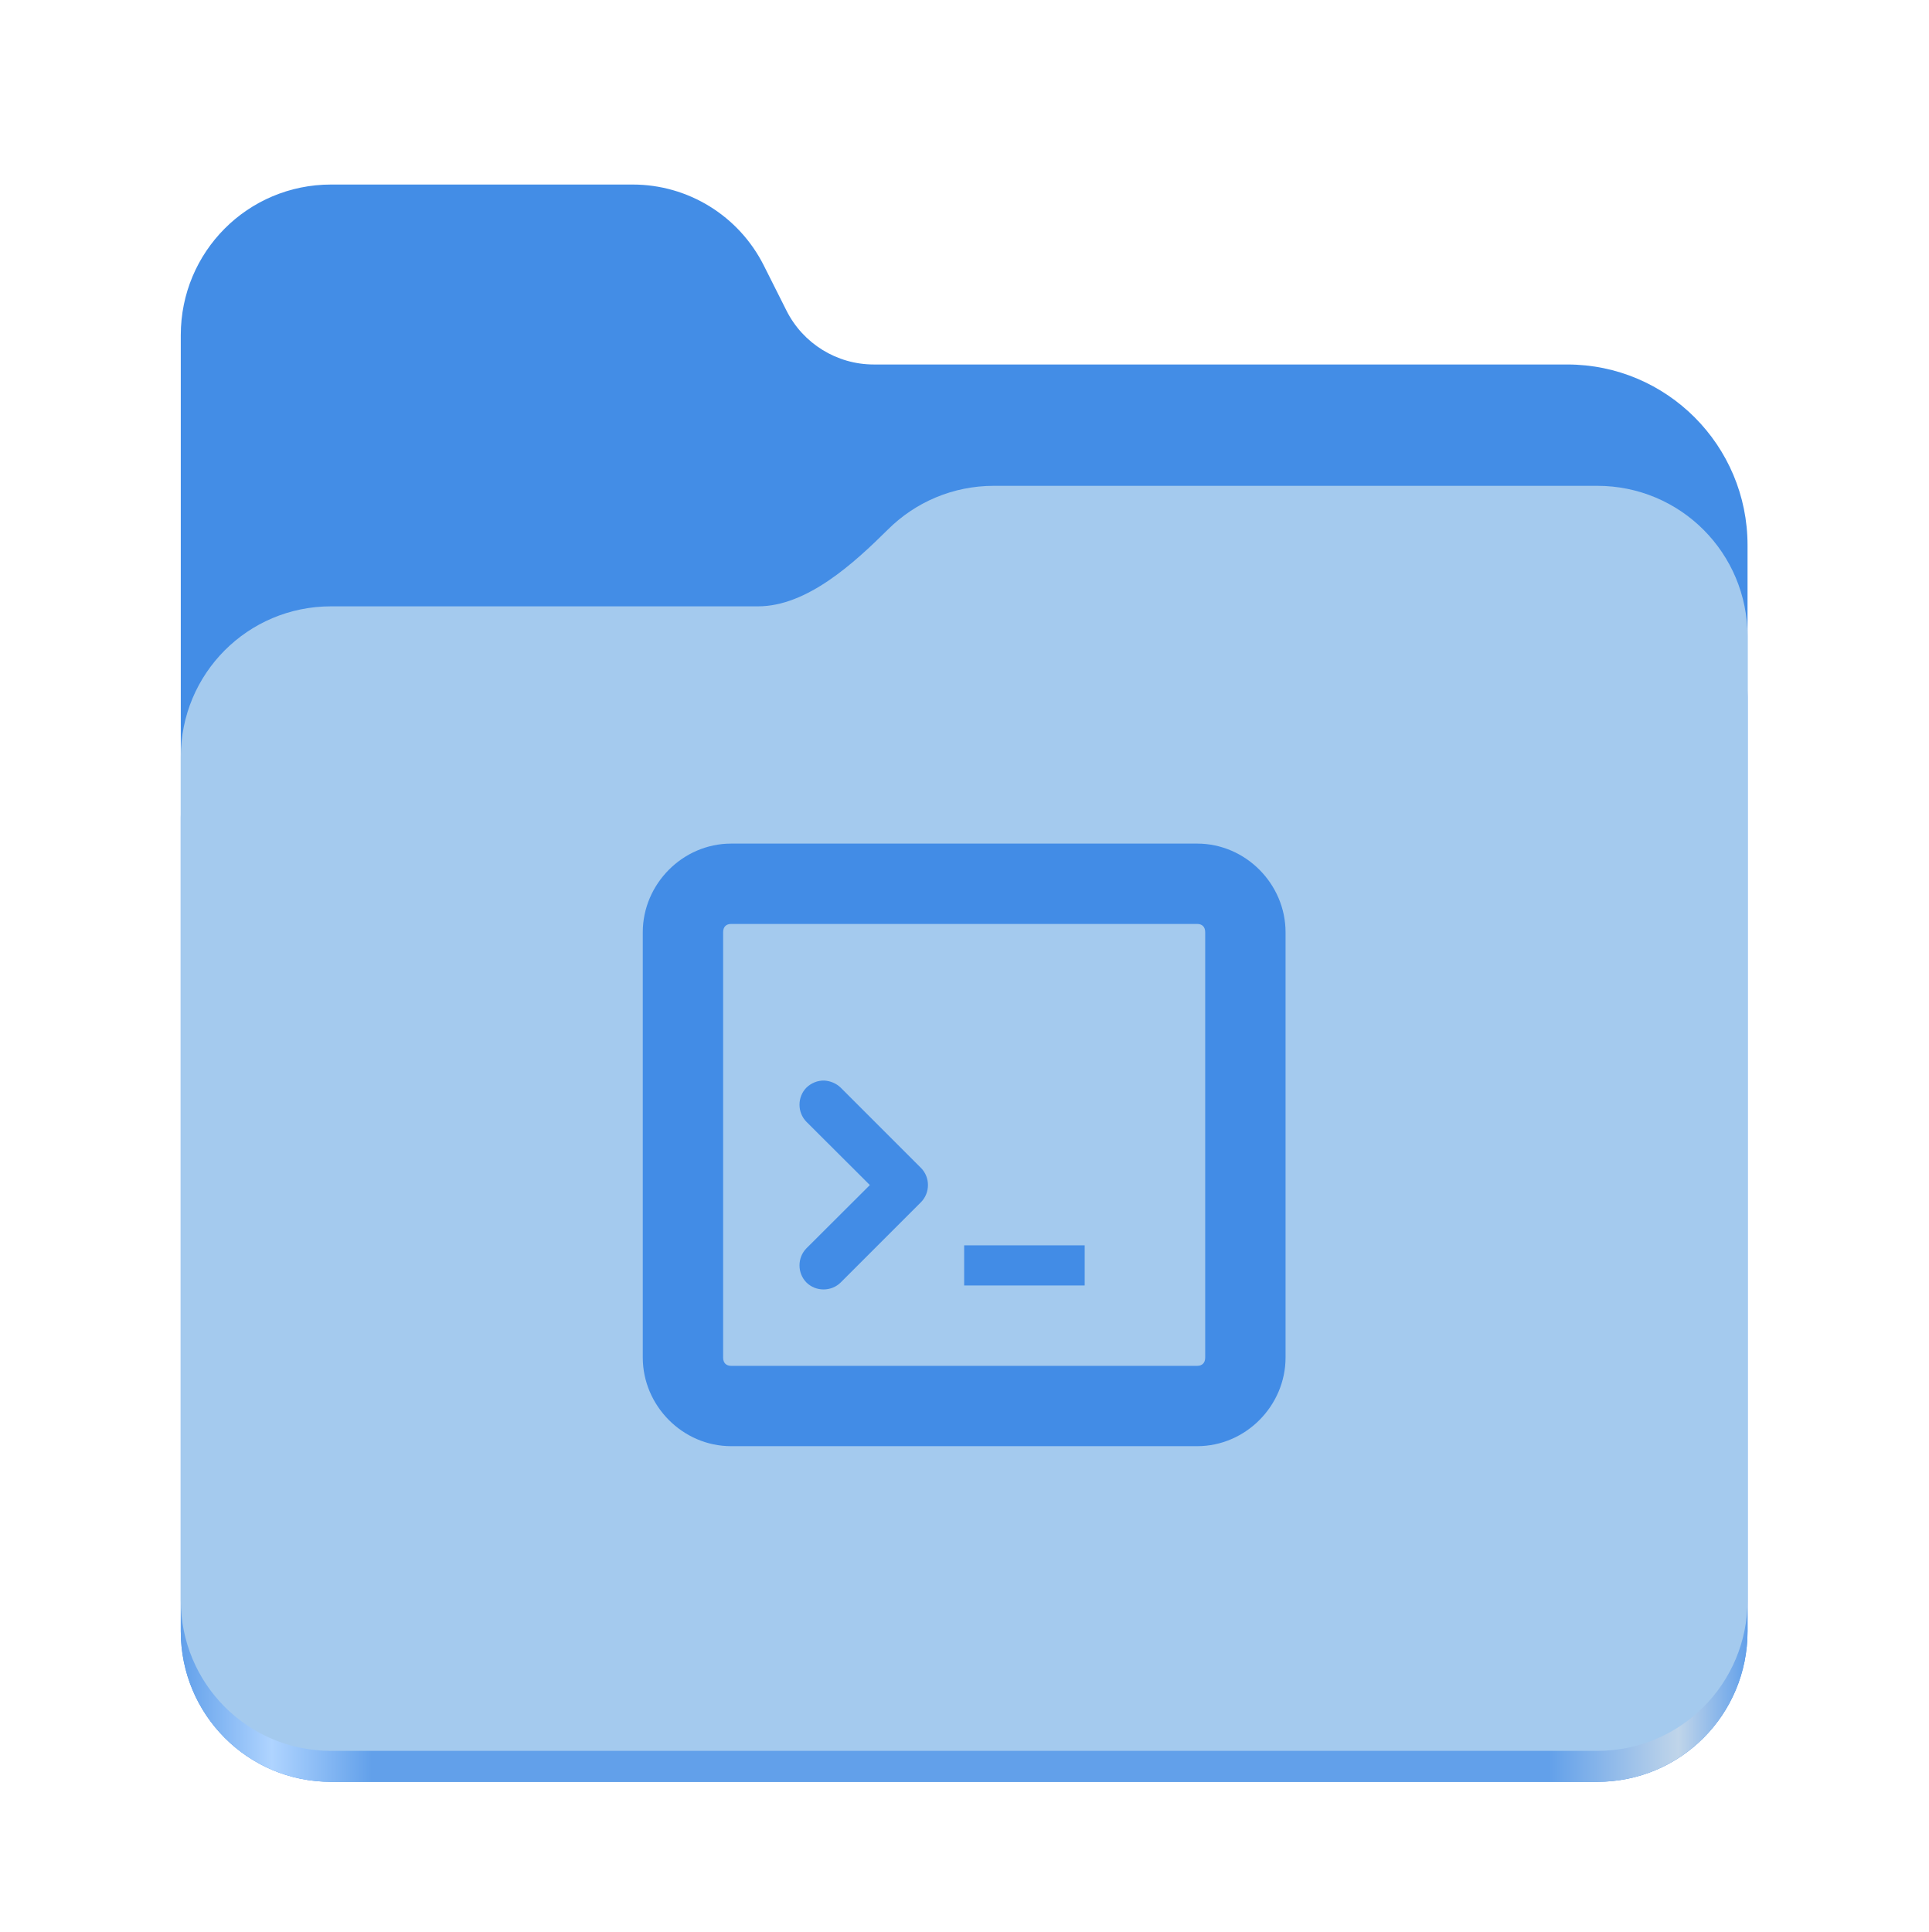
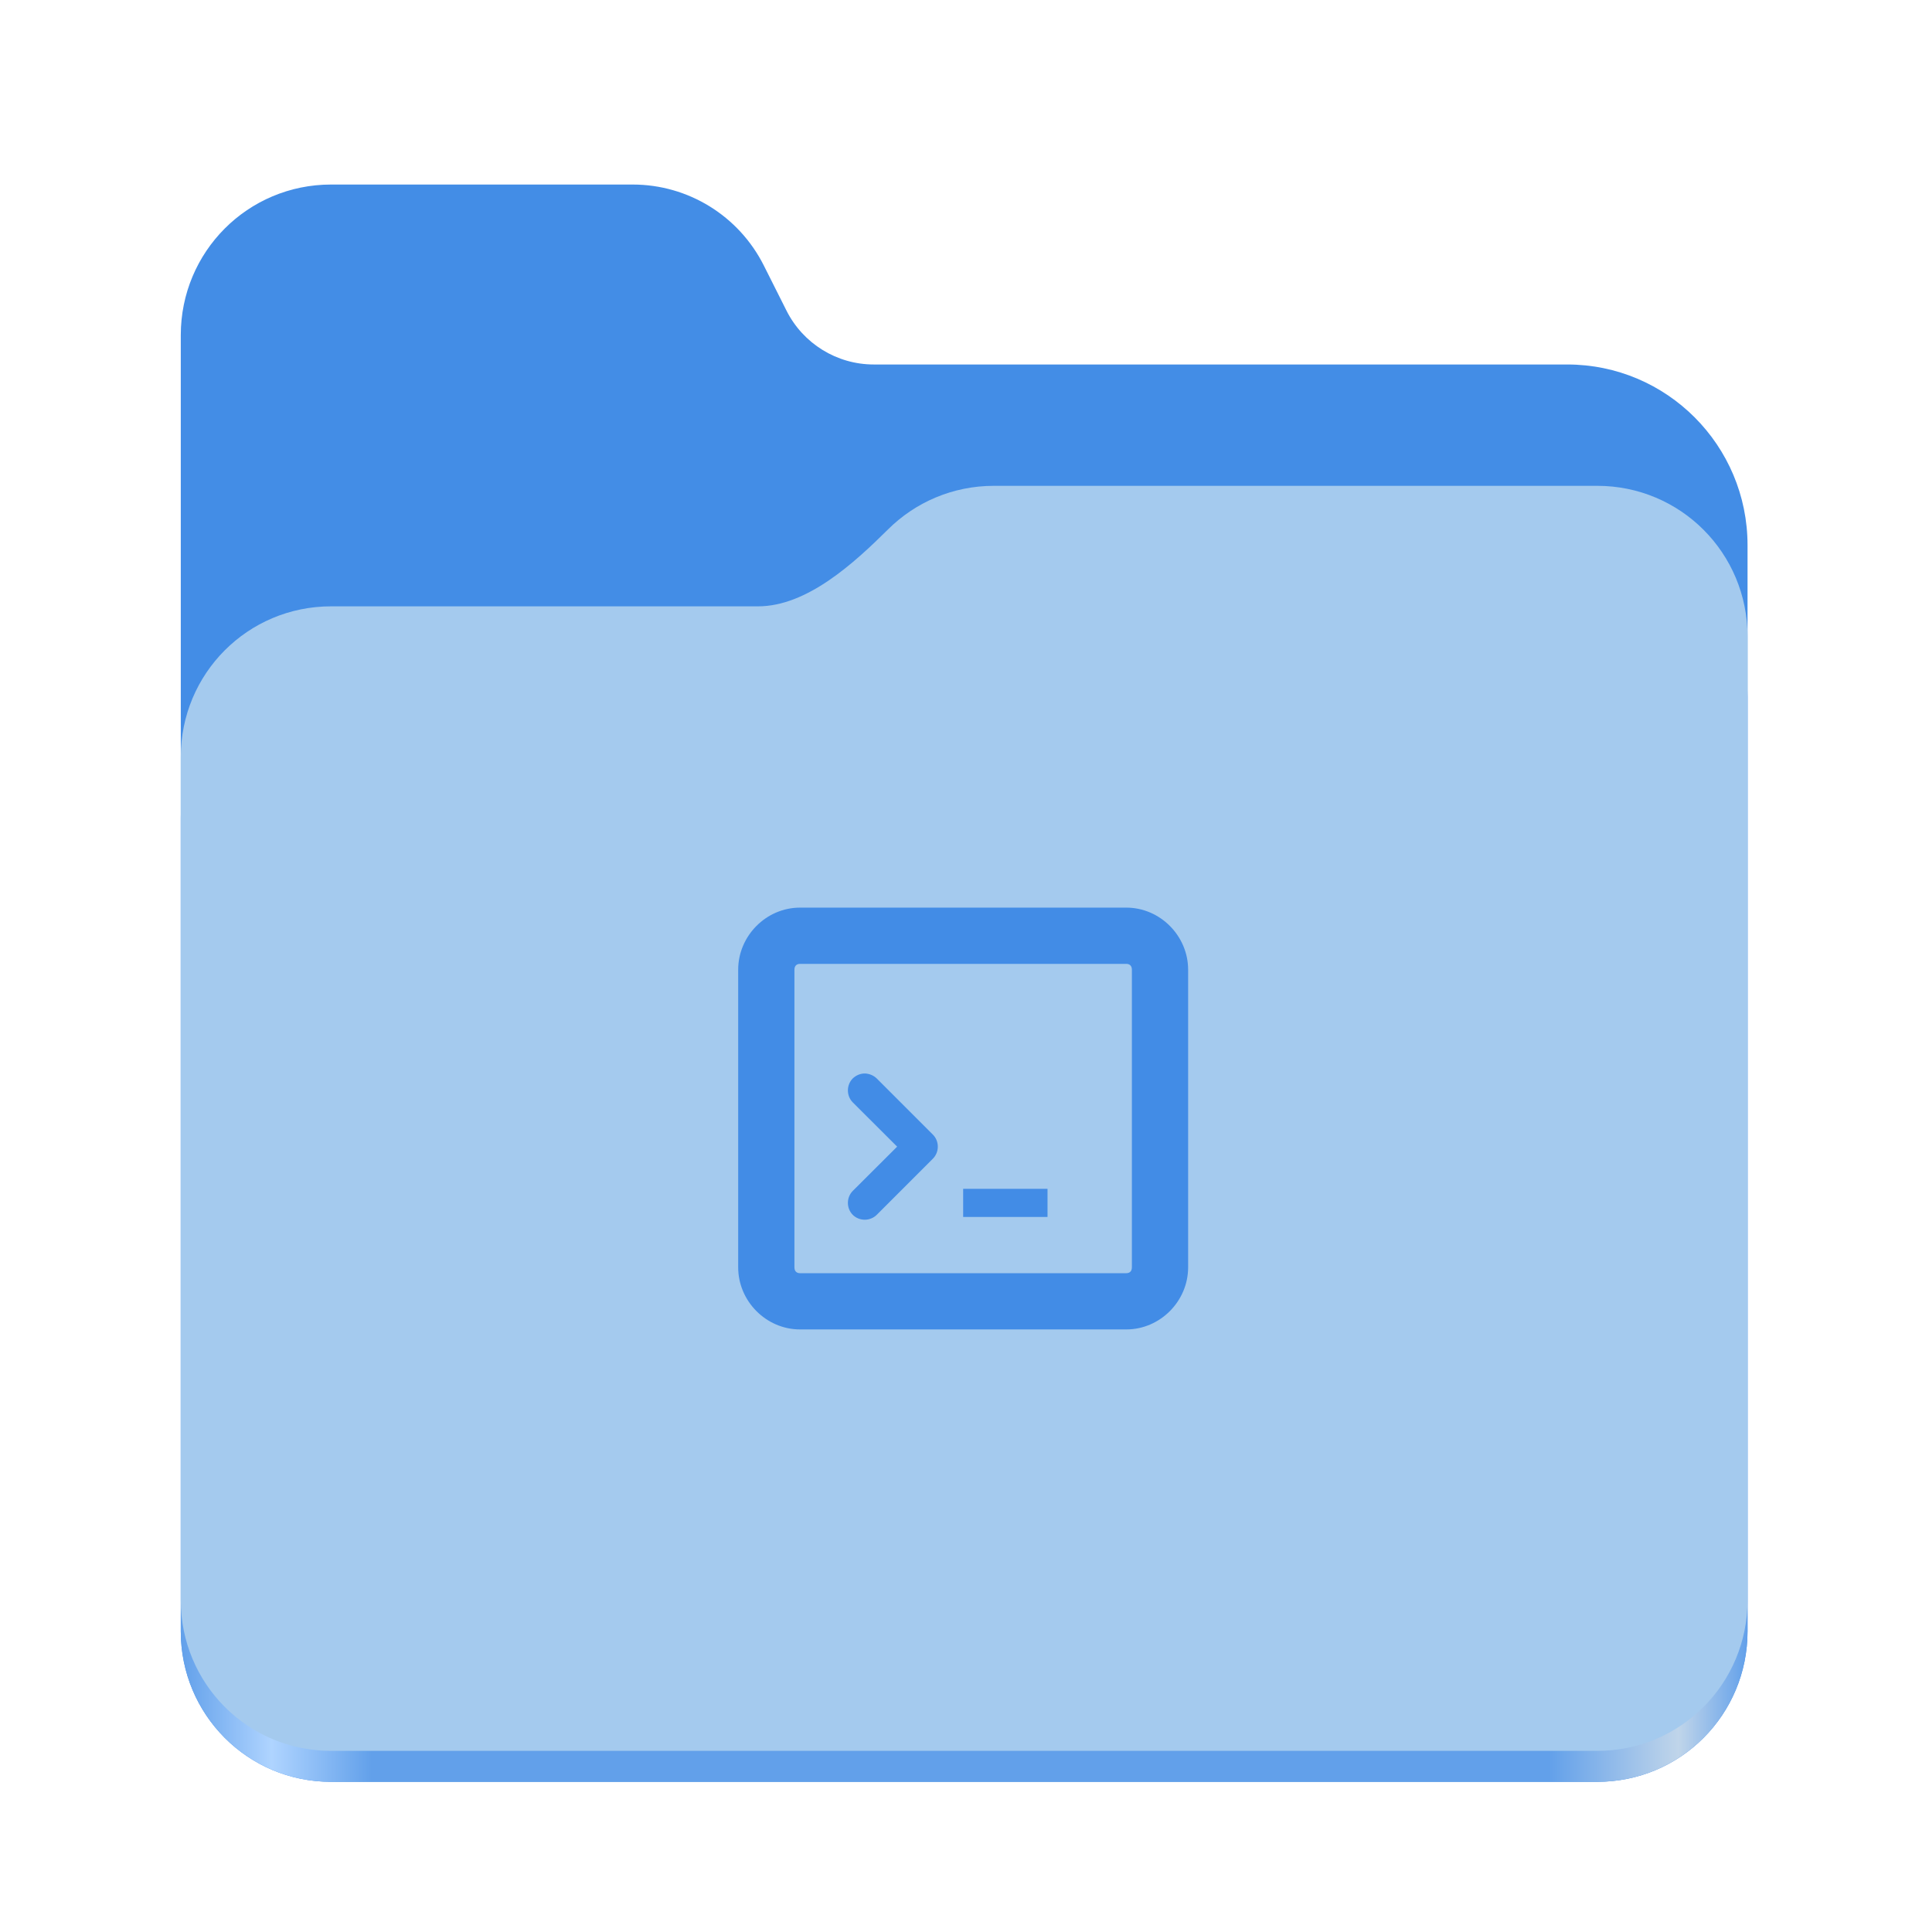
<svg xmlns="http://www.w3.org/2000/svg" width="512" height="513" viewBox="0 0 512 513" fill="none">
  <path d="M87.906 49C65.797 49 48 66.844 48 89V433.125C48 455.297 65.797 473.125 87.906 473.125H424.078C446.203 473.125 464 455.297 464 433.125V144.781C464 118.266 442.562 96.781 416.109 96.781H232C222.188 96.781 213.219 91.234 208.812 82.453L202.797 70.484C196.172 57.312 182.719 49 168 49H87.906Z" fill="#438DE6" />
  <path d="M263.906 145C252.922 145 243 149.406 235.797 156.562C226.703 165.578 214.266 177 201.266 177H87.906C65.797 177 48 194.844 48 217V433.125C48 455.297 65.797 473.125 87.906 473.125H424.078C446.203 473.125 464 455.297 464 433.125V185C464 162.844 446.203 145 424.078 145H263.906Z" fill="url(#paint0_linear_5_13)" />
-   <path d="M263.906 129C252.922 129 243 133.406 235.797 140.562C226.703 149.578 214.266 161 201.266 161H87.906C65.797 161 48 178.844 48 201V424.906C48 447.063 65.797 464.906 87.906 464.906H424.078C446.203 464.906 464 447.063 464 424.906V169C464 146.844 446.203 129 424.078 129H263.906Z" fill="#A4CAEE" />
-   <path d="M194.125 224C181.25 224 170.667 234.75 170.667 247.542V360.458C170.667 373.25 181.25 384 194.125 384H317.875C330.75 384 341.334 373.25 341.334 360.458V247.542C341.334 234.75 330.75 224 317.875 224H194.125ZM194.125 245.333H317.875C319.167 245.333 320 246.083 320 247.542V360.458C320 361.917 319.167 362.667 317.875 362.667H194.125C192.834 362.667 192 361.917 192 360.458V247.542C192 246.083 192.834 245.333 194.125 245.333Z" fill="#428CE6" />
-   <path d="M218.834 286.917C217.084 286.875 215.375 287.583 214.125 288.792C211.667 291.292 211.667 295.375 214.125 297.875L230.959 314.667L214.125 331.458C211.667 333.958 211.667 338.042 214.125 340.542C216.625 343 220.709 343 223.209 340.542L244.542 319.208C247 316.708 247 312.625 244.542 310.125L223.209 288.792C222.042 287.667 220.459 287 218.834 286.917ZM256 330.667V341.333H288V330.667H256Z" fill="#428CE6" />
+   <path d="M263.906 129C252.922 129 243 133.406 235.797 140.562C226.703 149.578 214.266 161 201.266 161H87.906C65.797 161 48 178.844 48 201V424.906C48 447.062 65.797 464.906 87.906 464.906H424.078C446.203 464.906 464 447.062 464 424.906V169C464 146.844 446.203 129 424.078 129H263.906Z" fill="#A4CAEE" />
+   <path d="M212.421 241C203.408 241 196 248.525 196 257.479V336.521C196 345.475 203.408 353 212.421 353H299.046C308.058 353 315.467 345.475 315.467 336.521V257.479C315.467 248.525 308.058 241 299.046 241H212.421ZM212.421 255.933H299.046C299.95 255.933 300.533 256.458 300.533 257.479V336.521C300.533 337.542 299.95 338.067 299.046 338.067H212.421C211.517 338.067 210.933 337.542 210.933 336.521V257.479C210.933 256.458 211.517 255.933 212.421 255.933Z" fill="#428CE6" />
+   <path d="M229.717 285.042C228.492 285.012 227.296 285.508 226.421 286.354C224.7 288.104 224.7 290.962 226.421 292.712L238.204 304.467L226.421 316.221C224.7 317.971 224.7 320.829 226.421 322.579C228.171 324.3 231.029 324.3 232.779 322.579L247.713 307.646C249.433 305.896 249.433 303.037 247.713 301.287L232.779 286.354C231.963 285.567 230.854 285.1 229.717 285.042ZM255.733 315.667V323.133H278.133V315.667H255.733Z" fill="#428CE6" />
  <defs>
    <linearGradient id="paint0_linear_5_13" x1="47.999" y1="448.998" x2="463.999" y2="448.998" gradientUnits="userSpaceOnUse">
      <stop stop-color="#62A0EA" />
      <stop offset="0.058" stop-color="#AFD4FF" />
      <stop offset="0.122" stop-color="#62A0EA" />
      <stop offset="0.873" stop-color="#62A0EA" />
      <stop offset="0.956" stop-color="#C0D5EA" />
      <stop offset="1" stop-color="#62A0EA" />
    </linearGradient>
  </defs>
</svg>
